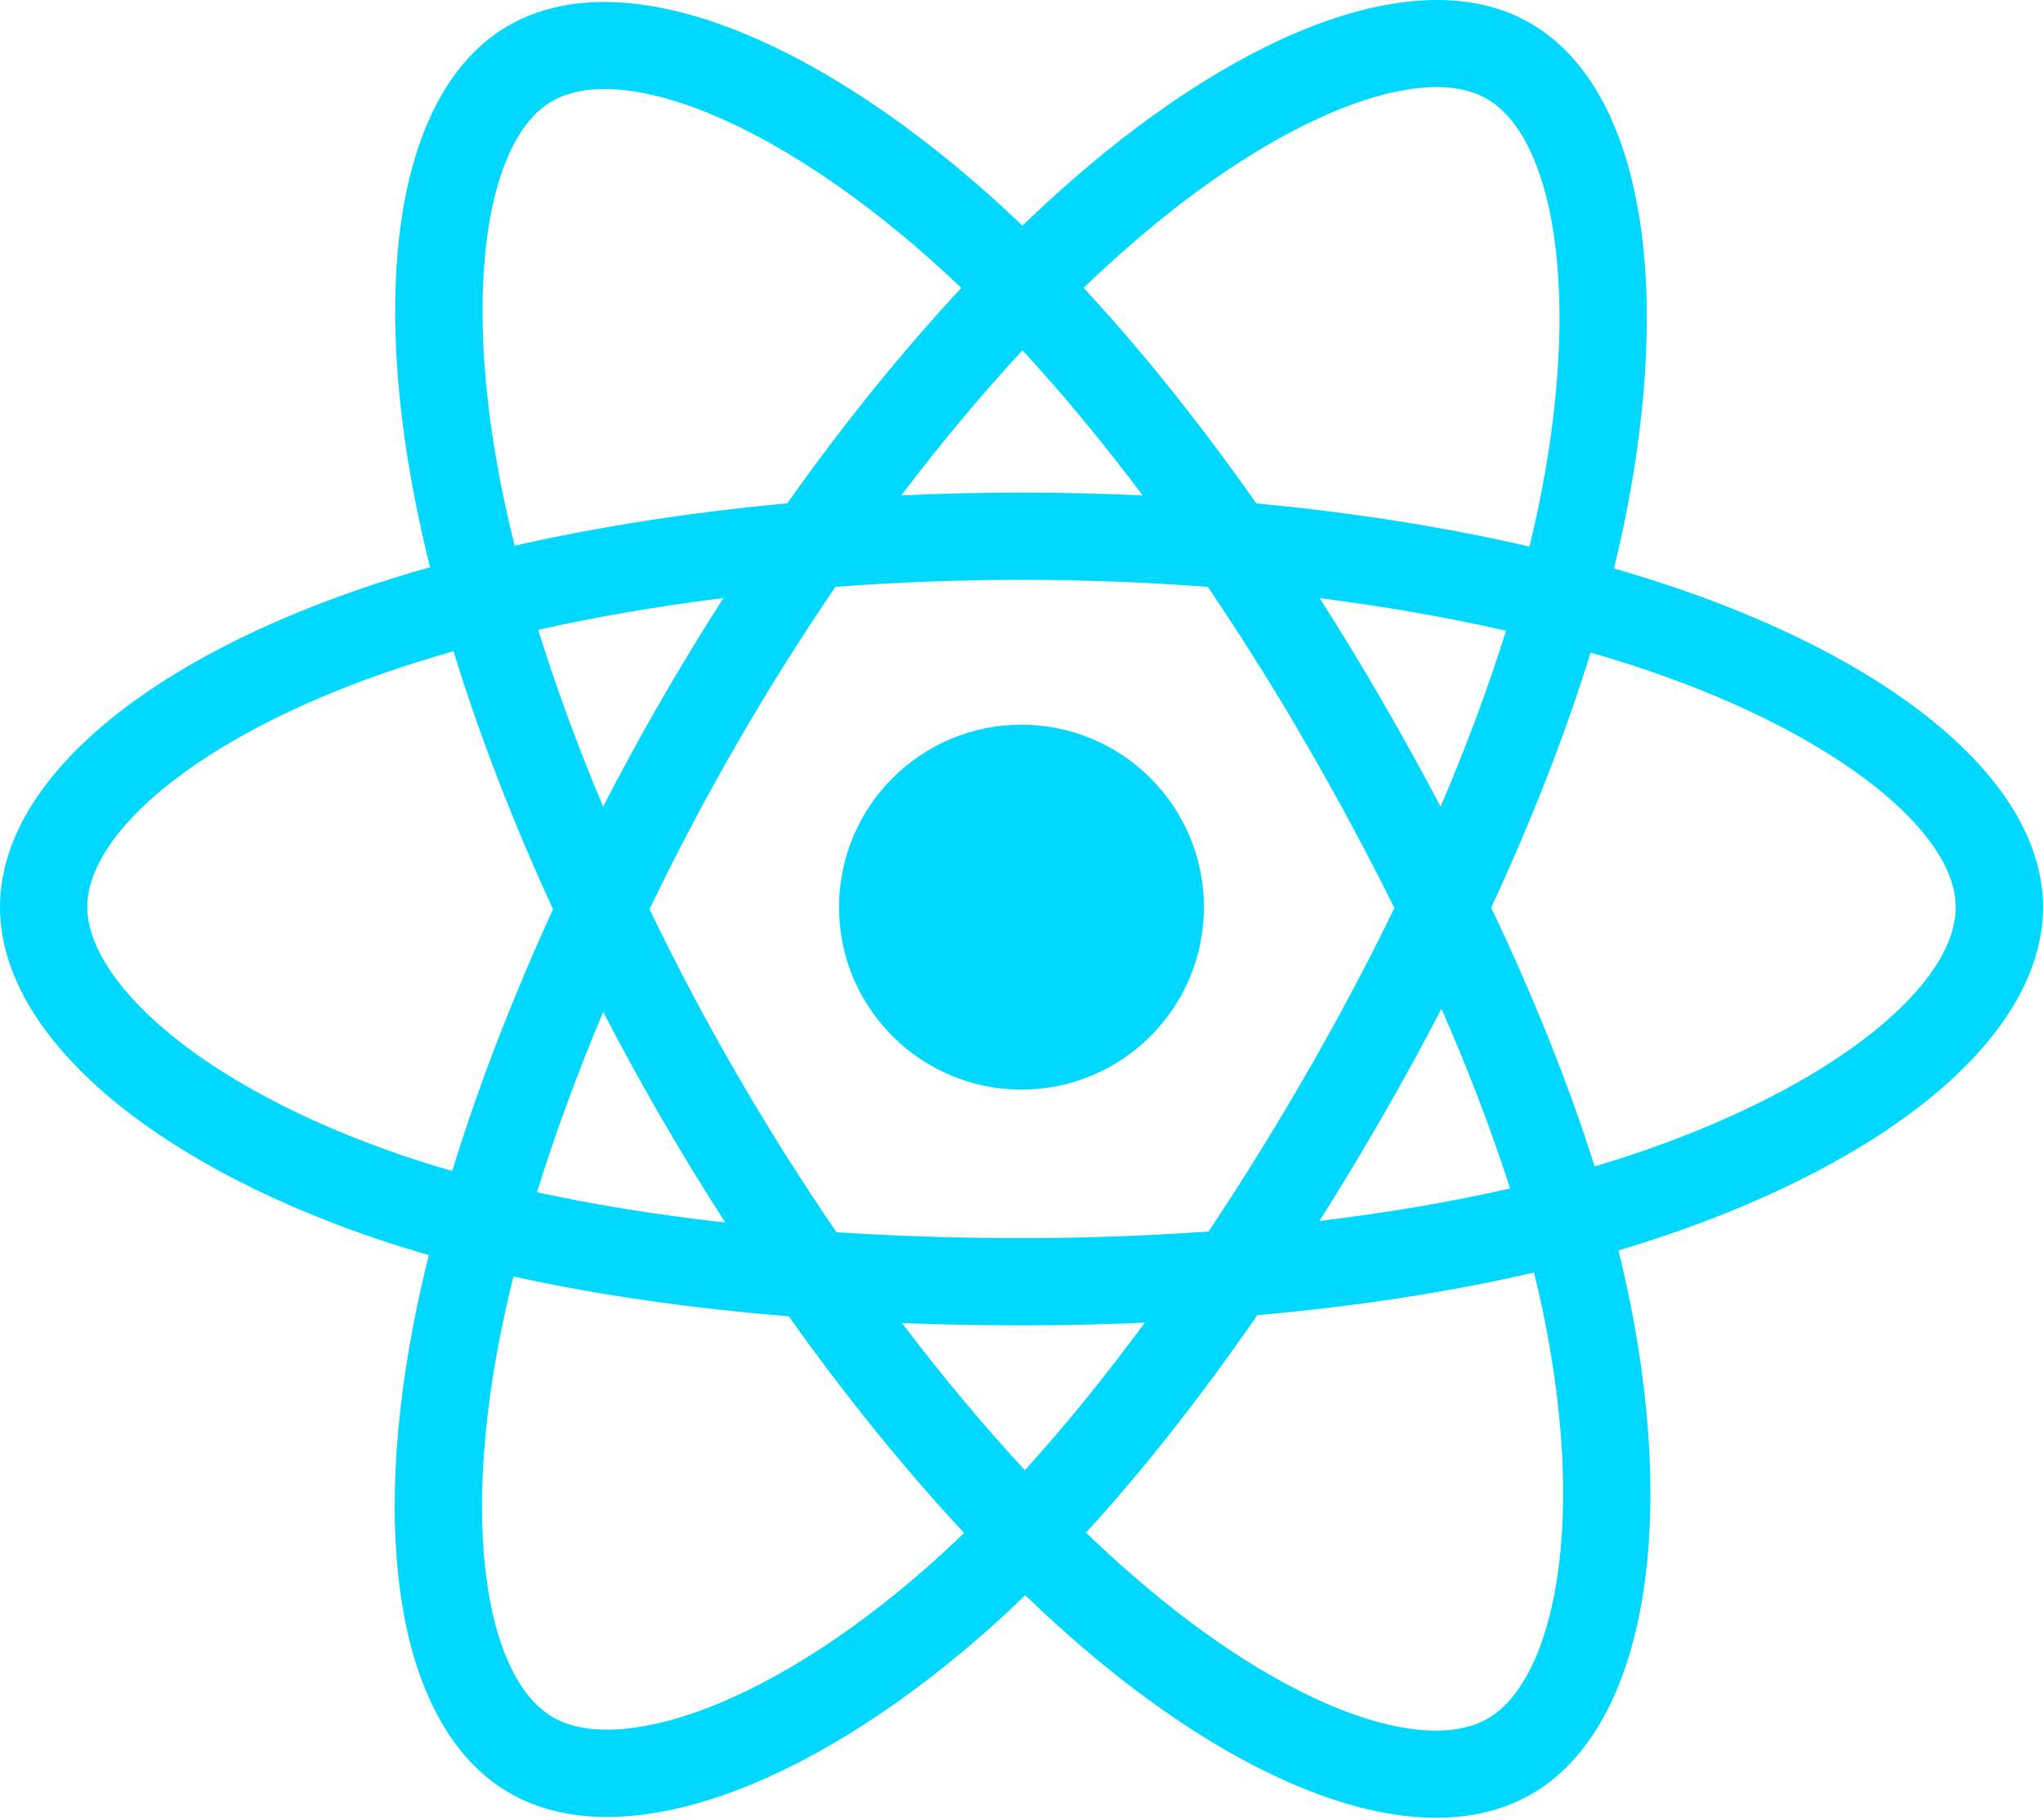
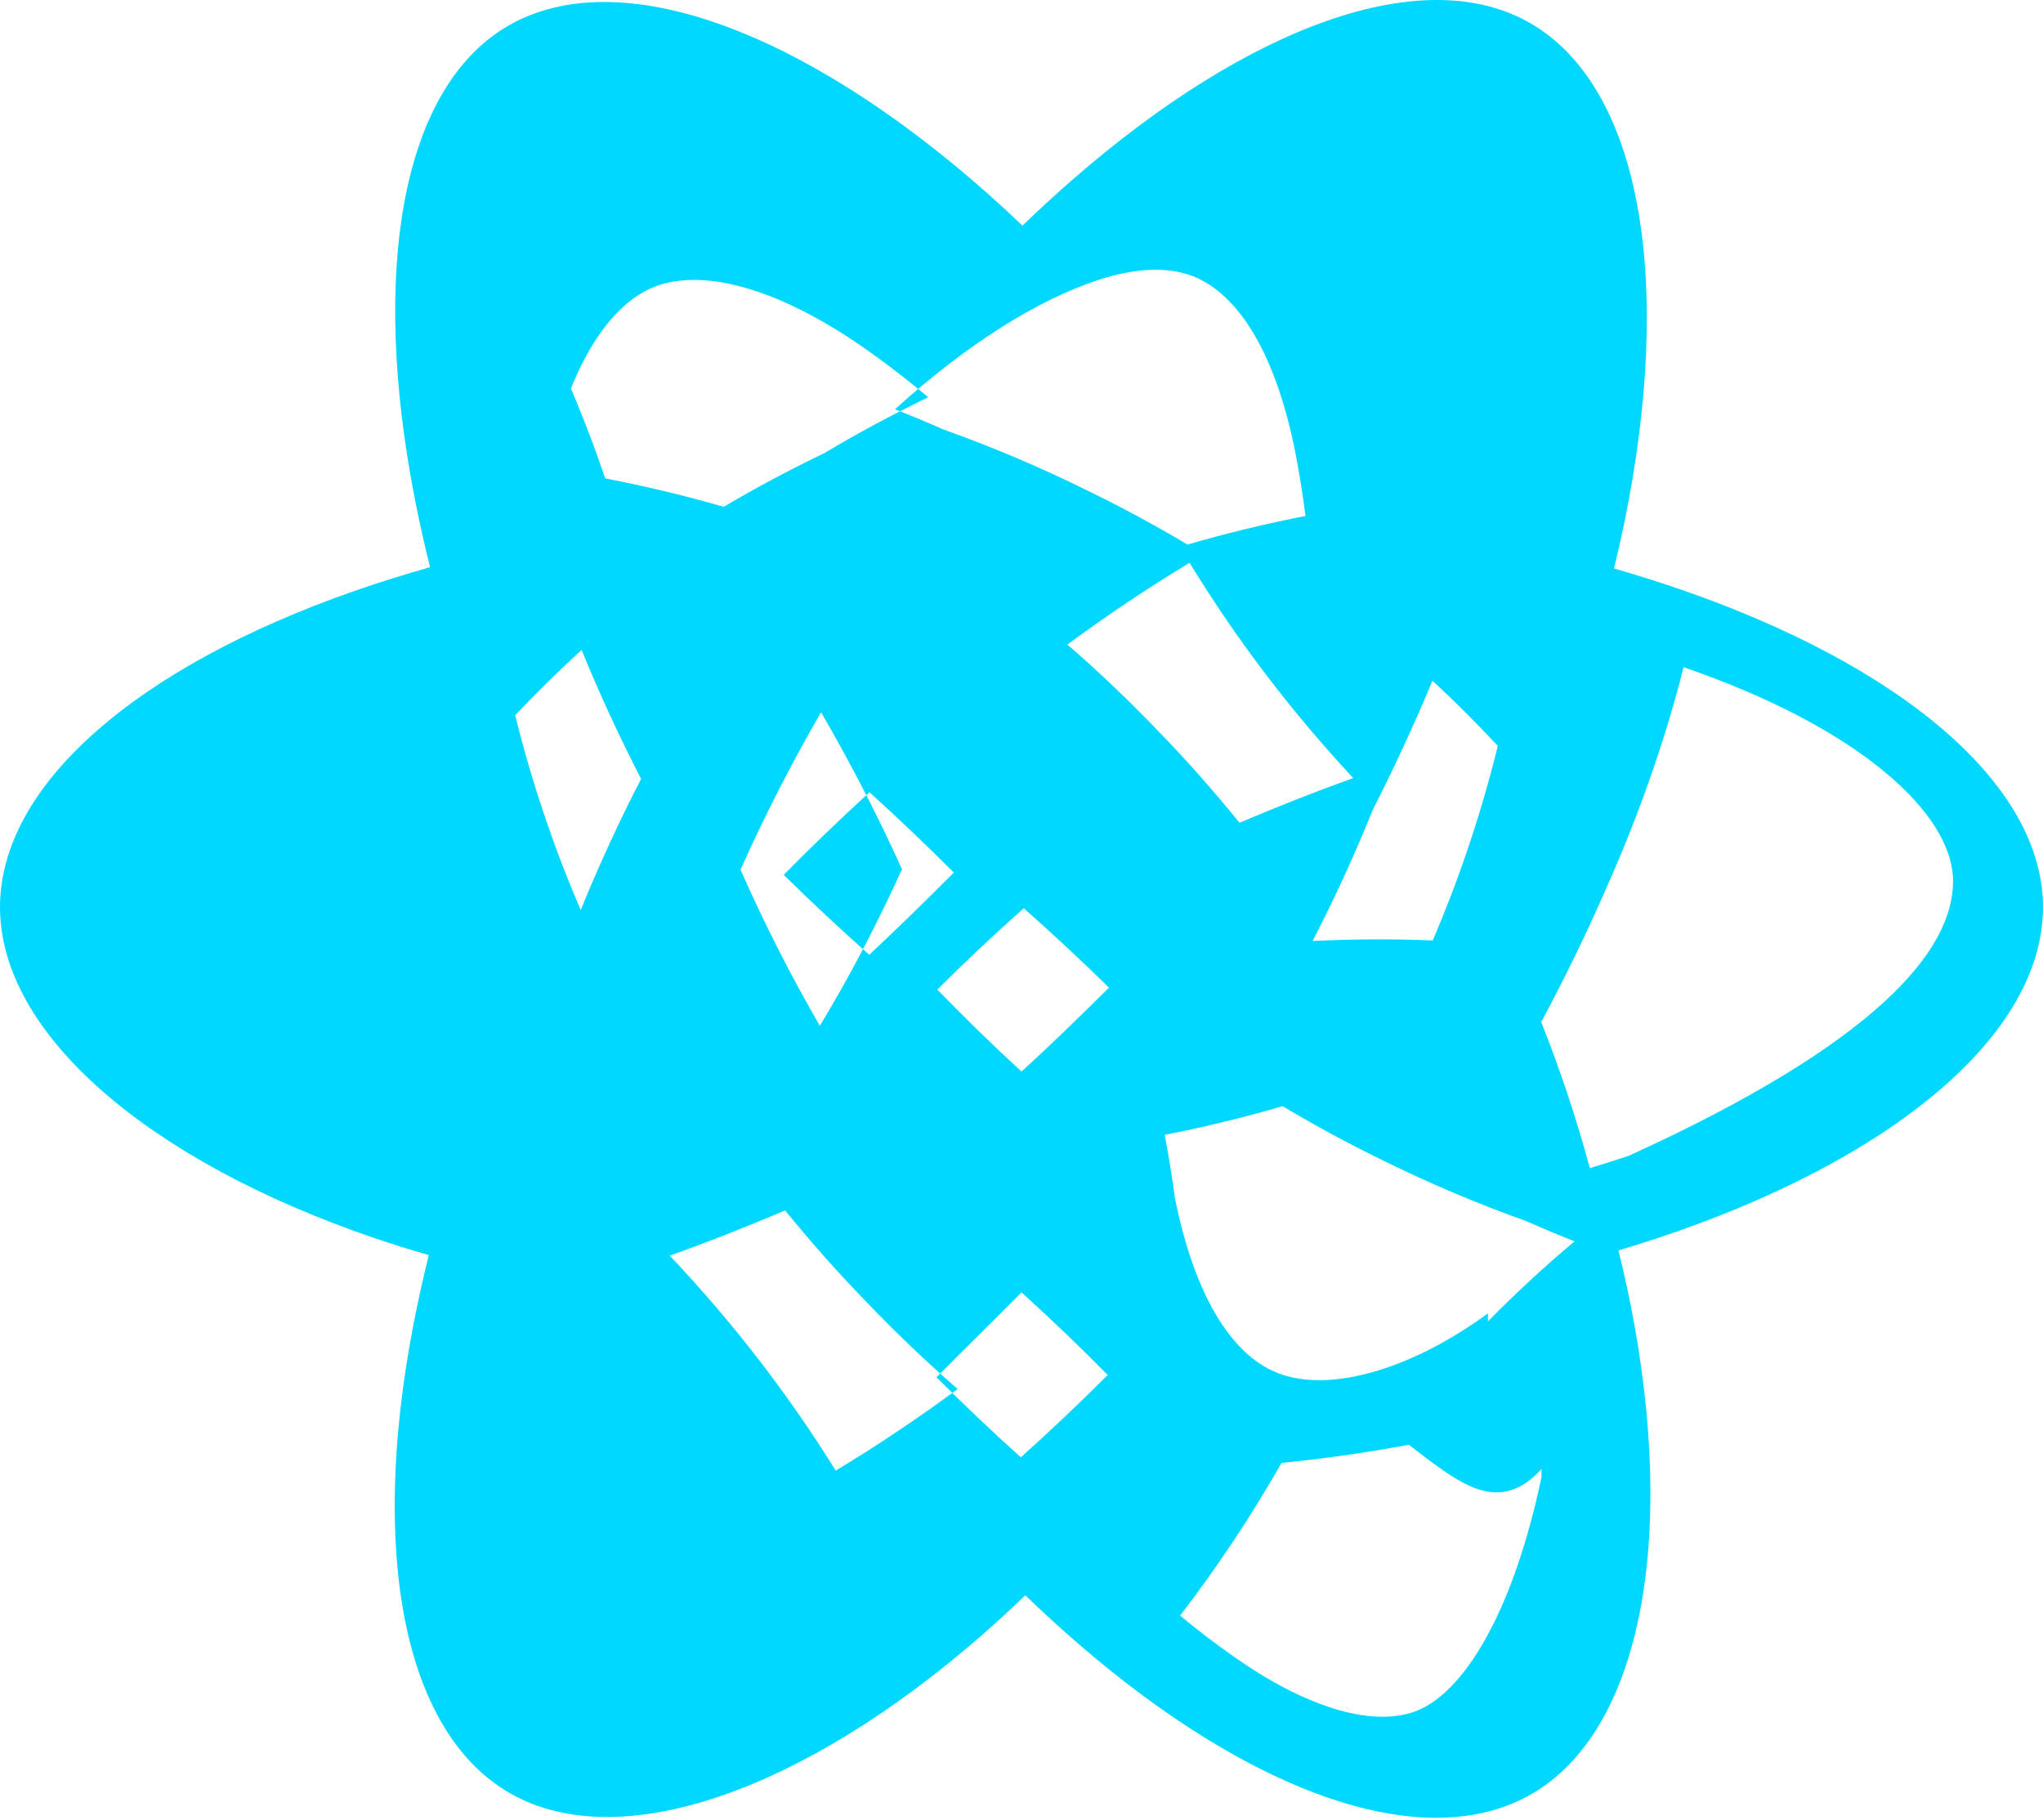
<svg xmlns="http://www.w3.org/2000/svg" aria-hidden="true" role="img" class="iconify iconify--logos" width="35.93" height="32" preserveAspectRatio="xMidYMid meet" viewBox="0 0 256 228">
-   <path fill="#00D8FF" d="M210.483 73.824a171.49 171.49 0 0 0-8.24-2.597c.465-1.9.893-3.777 1.273-5.621c6.238-30.281 2.16-54.676-11.769-62.708c-13.355-7.7-35.196.329-57.254 19.526a171.23 171.23 0 0 0-6.375 5.848a155.866 155.866 0 0 0-4.241-3.917C100.759 3.829 77.587-4.822 63.673 3.233C50.33 10.957 46.379 33.89 51.995 62.588a170.974 170.974 0 0 0 1.892 8.48c-3.28.932-6.445 1.924-9.474 2.98C17.309 83.498 0 98.307 0 113.668c0 15.865 18.582 31.778 46.812 41.427a145.52 145.52 0 0 0 6.921 2.165a167.467 167.467 0 0 0-2.01 9.138c-5.354 28.2-1.173 50.591 12.134 58.266c13.744 7.926 36.812-.22 59.273-19.855a145.567 145.567 0 0 0 5.342-4.923a168.064 168.064 0 0 0 6.92 6.314c21.758 18.722 43.246 26.282 56.54 18.586c13.731-7.949 18.194-32.003 12.4-61.268a145.016 145.016 0 0 0-1.535-6.842c1.62-.48 3.21-.974 4.76-1.488c29.348-9.723 48.443-25.443 48.443-41.52c0-15.417-17.868-30.326-45.517-39.844Zm-6.365 70.984c-1.4.463-2.836.91-4.3 1.345c-3.24-10.257-7.612-21.163-12.963-32.432c5.106-11 9.31-21.767 12.459-31.957c2.619.758 5.16 1.557 7.61 2.4c23.69 8.156 38.14 20.213 38.14 29.504c0 9.896-15.606 22.743-40.946 31.14Zm-10.514 20.834c2.562 12.94 2.927 24.64 1.23 33.787c-1.524 8.219-4.59 13.698-8.382 15.893c-8.067 4.67-25.32-1.4-43.927-17.412a156.726 156.726 0 0 1-6.437-5.87c7.214-7.889 14.423-17.06 21.459-27.246c12.376-1.098 24.068-2.894 34.671-5.345a134.17 134.17 0 0 1 1.386 6.193ZM87.276 214.515c-7.882 2.783-14.16 2.863-17.955.675c-8.075-4.657-11.432-22.636-6.853-46.752a156.923 156.923 0 0 1 1.869-8.499c10.486 2.32 22.093 3.988 34.498 4.994c7.084 9.967 14.501 19.128 21.976 27.15a134.668 134.668 0 0 1-4.877 4.492c-9.933 8.682-19.886 14.842-28.658 17.94ZM50.35 144.747c-12.483-4.267-22.792-9.812-29.858-15.863c-6.35-5.437-9.555-10.836-9.555-15.216c0-9.322 13.897-21.212 37.076-29.293c2.813-.98 5.757-1.905 8.812-2.773c3.204 10.42 7.406 21.315 12.477 32.332c-5.137 11.18-9.399 22.249-12.634 32.792a134.718 134.718 0 0 1-6.318-1.979Zm12.378-84.26c-4.811-24.587-1.616-43.134 6.425-47.789c8.564-4.958 27.502 2.111 47.463 19.835a144.318 144.318 0 0 1 3.841 3.545c-7.438 7.987-14.787 17.08-21.808 26.988c-12.04 1.116-23.565 2.908-34.161 5.309a160.342 160.342 0 0 1-1.76-7.887Zm110.427 27.268a347.8 347.8 0 0 0-7.785-12.803c8.168 1.033 15.994 2.404 23.343 4.08c-2.206 7.072-4.956 14.465-8.193 22.045a381.151 381.151 0 0 0-7.365-13.322Zm-45.032-43.861c5.044 5.465 10.096 11.566 15.065 18.186a322.04 322.04 0 0 0-30.257-.006c4.974-6.559 10.069-12.652 15.192-18.18ZM82.802 87.83a323.167 323.167 0 0 0-7.227 13.238c-3.184-7.553-5.909-14.98-8.134-22.152c7.304-1.634 15.093-2.97 23.209-3.984a321.524 321.524 0 0 0-7.848 12.897Zm8.081 65.352c-8.385-.936-16.291-2.203-23.593-3.793c2.26-7.3 5.045-14.885 8.298-22.6a321.187 321.187 0 0 0 7.257 13.246c2.594 4.48 5.28 8.868 8.038 13.147Zm37.542 31.03c-5.184-5.592-10.354-11.779-15.403-18.433c4.902.192 9.899.29 14.978.29c5.218 0 10.376-.117 15.453-.343c-4.985 6.774-10.018 12.97-15.028 18.486Zm52.198-57.817c3.422 7.8 6.306 15.345 8.596 22.52c-7.422 1.694-15.436 3.058-23.88 4.071a382.417 382.417 0 0 0 7.859-13.026a347.403 347.403 0 0 0 7.425-13.565Zm-16.898 8.101a358.557 358.557 0 0 1-12.281 19.815a329.4 329.4 0 0 1-23.444.823c-7.967 0-15.716-.248-23.178-.732a310.202 310.202 0 0 1-12.513-19.846h.001a307.41 307.41 0 0 1-10.923-20.627a310.278 310.278 0 0 1 10.89-20.637l-.001.001a307.318 307.318 0 0 1 12.413-19.761c7.613-.576 15.42-.876 23.31-.876H128c7.926 0 15.743.303 23.354.883a329.357 329.357 0 0 1 12.335 19.695a358.489 358.489 0 0 1 11.036 20.54a329.472 329.472 0 0 1-11 20.722Zm22.56-122.124c8.572 4.944 11.906 24.881 6.52 51.026c-.344 1.668-.73 3.367-1.15 5.09c-10.622-2.452-22.155-4.275-34.23-5.408c-7.034-10.017-14.323-19.124-21.64-27.008a160.789 160.789 0 0 1 5.888-5.4c18.9-16.447 36.564-22.941 44.612-18.3ZM128 90.808c12.625 0 22.86 10.235 22.86 22.86s-10.235 22.86-22.86 22.86s-22.86-10.235-22.86-22.86s10.235-22.86 22.86-22.86Z" />
+   <path fill="#00D8FF" d="M210.483 73.824a171.49 171.49 0 0 0-8.24-2.597c.465-1.9.893-3.777 1.273-5.621c6.238-30.281 2.16-54.676-11.769-62.708c-13.355-7.7-35.196.329-57.254 19.526a171.23 171.23 0 0 0-6.375 5.848a155.866 155.866 0 0 0-4.241-3.917C100.759 3.829 77.587-4.822 63.673 3.233C50.33 10.957 46.379 33.89 51.995 62.588a170.974 170.974 0 0 0 1.892 8.48c-3.28.932-6.445 1.924-9.474 2.98C17.309 83.498 0 98.307 0 113.668c0 15.865 18.582 31.778 46.812 41.427a145.52 145.52 0 0 0 6.921 2.165a167.467 167.467 0 0 0-2.01 9.138c-5.354 28.2-1.173 50.591 12.134 58.266c13.744 7.926 36.812-.22 59.273-19.855a145.567 145.567 0 0 0 5.342-4.923a168.064 168.064 0 0 0 6.92 6.314c21.758 18.722 43.246 26.282 56.54 18.586c13.731-7.949 18.194-32.003 12.4-61.268a145.016 145.016 0 0 0-1.535-6.842c1.62-.48 3.21-.974 4.76-1.488c29.348-9.723 48.443-25.443 48.443-41.52c0-15.417-17.868-30.326-45.517-39.844Zm-6.365 70.984c-1.596.544-3.233 1.06-4.902 1.556a167.83 167.83 0 0 0-6.094-18.307c2.93-5.438 5.652-11.046 8.138-16.73c4.22-9.46 7.46-18.842 9.705-27.727c10.536 3.626 19.242 8.16 25.228 13.148c5.51 4.575 8.536 9.34 8.536 13.679c0 8.765-9.753 20.33-40.611 34.38Zm-10.958 40.258c-3.4 16.2-9.065 25.7-14.458 28.73c-4.95 2.86-13.28 1.03-22.685-5.254c-2.73-1.84-5.46-3.882-8.142-6.106a167.84 167.84 0 0 0 12.707-19.127c5.43-.545 10.766-1.31 15.959-2.283a155.19 155.19 0 0 0 2.552 1.955c4.742 3.515 9.244 6.407 14.067 1.085ZM128 134.265c-3.592-3.3-7.117-6.73-10.546-10.274c3.517-3.51 7.132-6.91 10.826-10.188c3.613 3.19 7.184 6.51 10.681 9.95c-3.584 3.545-7.108 7.003-10.96 10.512Zm-15.855-82.986c8.917-8.07 17.847-13.72 25.56-16.226c4.58-1.49 8.61-1.664 11.742-.46c5.985 2.347 10.47 10.14 12.837 21.956c.503 2.557.94 5.262 1.303 8.101a167.854 167.854 0 0 0-14.786 3.585a168.046 168.046 0 0 0-12.584-6.79a167.96 167.96 0 0 0-18.015-7.638a170.28 170.28 0 0 0-6.057-2.528Zm-44.038 9.85c2.3-13.006 6.997-21.43 12.517-24.537c5.87-3.327 15.44-1.135 26.268 6.066c3.113 2.085 6.26 4.469 9.419 7.12a167.73 167.73 0 0 0-13.068 7.023a168.05 168.05 0 0 0-12.56 6.7a167.905 167.905 0 0 0-14.848-3.557a160.92 160.92 0 0 0-7.728-18.815Zm4.77 20.31c2.22 5.44 4.714 10.838 7.457 16.159c-2.793 5.404-5.314 10.896-7.567 16.43a156.81 156.81 0 0 1-8.21-24.41a156.805 156.805 0 0 1 8.32-8.18Zm29.85 47.1c-3.7-6.42-7.018-12.955-9.937-19.565c2.985-6.683 6.365-13.273 10.09-19.735c3.77 6.5 7.165 13.073 10.147 19.679c-3.037 6.652-6.426 13.233-10.3 19.62Zm61.75-10.63c2.81-5.428 5.321-10.933 7.536-16.43c2.766-5.435 5.26-10.844 7.482-16.19a157.28 157.28 0 0 1 8.186 8.17a155.96 155.96 0 0 1-8.155 24.38a167.49 167.49 0 0 0-15.05.07Zm21.97 46.66c-4.66 3.386-9.33 5.807-13.782 7.162c-4.84 1.466-9.214 1.638-12.586.296c-5.962-2.34-10.46-10.07-12.835-21.808a155.51 155.51 0 0 0-1.3-8.023a168.07 168.07 0 0 0 14.773-3.592a167.99 167.99 0 0 0 12.56 6.79a168.175 168.175 0 0 0 17.984 7.617a165.36 165.36 0 0 0 6.036 2.529a155.5 155.5 0 0 0-10.85 10.03ZM169.57 97.49c-4.65 1.67-9.416 3.542-14.258 5.604a167.35 167.35 0 0 0-10.36-11.68a168.084 168.084 0 0 0-11.2-10.65c5.01-3.695 10.124-7.12 15.306-10.246a168.17 168.17 0 0 0 20.512 26.972ZM83.92 157.33c4.726-1.675 9.56-3.574 14.462-5.67a167.865 167.865 0 0 0 10.4 11.694a168.05 168.05 0 0 0 11.22 10.688c-4.997 3.687-10.103 7.105-15.278 10.224a168.145 168.145 0 0 0-20.804-26.936ZM128 161.935c3.652 3.302 7.267 6.757 10.805 10.35c-3.566 3.561-7.19 6.999-10.889 10.318c-3.602-3.24-7.133-6.59-10.572-10.03c3.525-3.55 7.103-7.04 10.656-10.638Zm-19.077-42.3c-3.612-3.206-7.2-6.55-10.721-10.019c3.517-3.553 7.093-7.006 10.75-10.35c3.583 3.25 7.118 6.617 10.567 10.069c-3.528 3.545-7.1 7.026-10.596 10.3Z" />
</svg>
